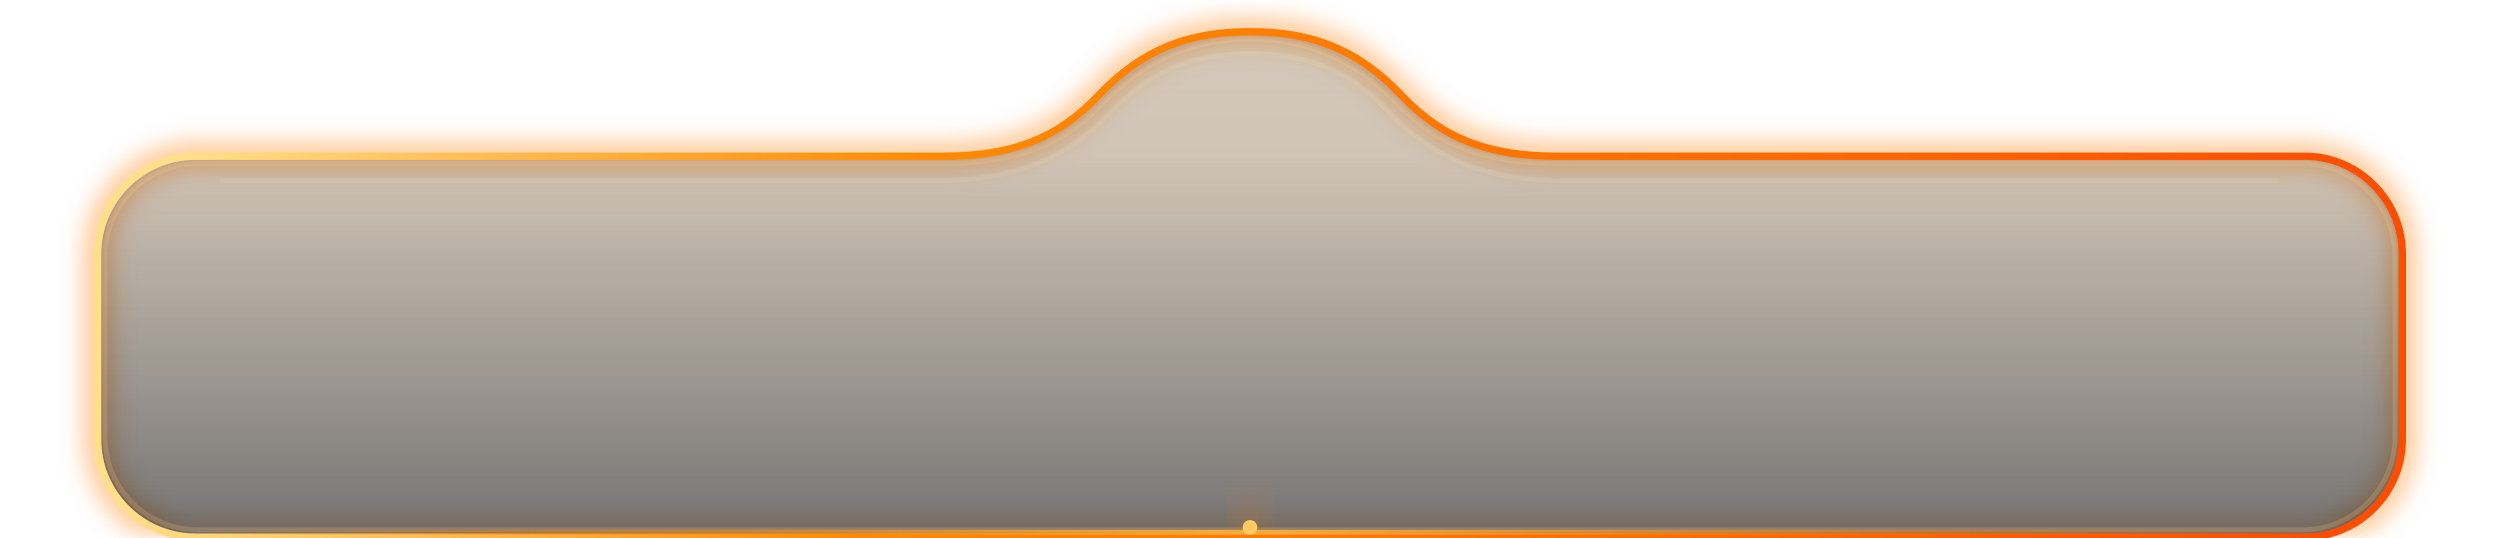
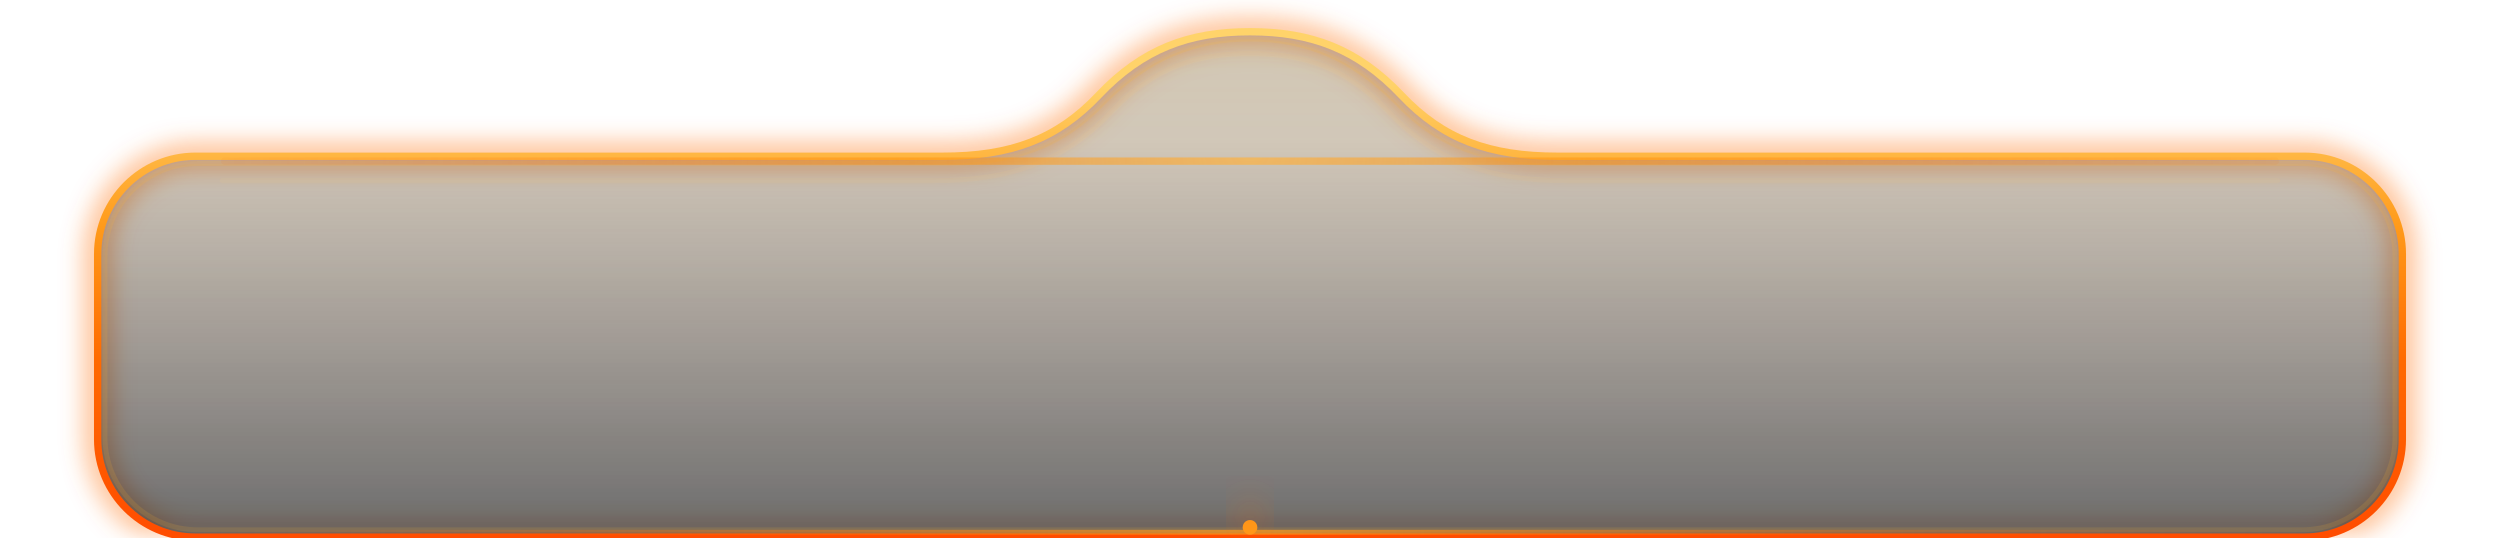
<svg xmlns="http://www.w3.org/2000/svg" width="1024" height="220" viewBox="0 0 1024 220" preserveAspectRatio="none" fill="none">
  <defs>
-     <linearGradient id="strokeGradient" x1="72" y1="62" x2="952" y2="218" gradientUnits="userSpaceOnUse">
-       <stop stop-color="#FFE08A" />
-       <stop offset="0.34" stop-color="#FF8A00" />
-       <stop offset="0.72" stop-color="#FF6A00" />
+     <linearGradient id="strokeGradient" x1="512" y1="34" x2="512" y2="218" gradientUnits="userSpaceOnUse">
+       <stop stop-color="#FFD36A" />
+       <stop offset="0.32" stop-color="#FF9A1A" />
+       <stop offset="0.62" stop-color="#FF6A00" />
      <stop offset="1" stop-color="#FF4D00" />
    </linearGradient>
-     <linearGradient id="innerHighlight" x1="512" y1="22" x2="512" y2="220" gradientUnits="userSpaceOnUse">
-       <stop stop-color="#FFD08A" stop-opacity="0.20" />
-       <stop offset="0.55" stop-color="#FF9A24" stop-opacity="0.06" />
+     <linearGradient id="innerHighlight" x1="512" y1="20" x2="512" y2="220" gradientUnits="userSpaceOnUse">
+       <stop stop-color="#FFB52E" stop-opacity="0.13" />
+       <stop offset="0.52" stop-color="#FF8A00" stop-opacity="0.045" />
      <stop offset="1" stop-color="#FF7A00" stop-opacity="0" />
    </linearGradient>
-     <linearGradient id="glass" x1="512" y1="64" x2="512" y2="220" gradientUnits="userSpaceOnUse">
-       <stop stop-color="#17100B" stop-opacity="0.24" />
-       <stop offset="1" stop-color="#000000" stop-opacity="0.55" />
+     <linearGradient id="glass" x1="512" y1="58" x2="512" y2="220" gradientUnits="userSpaceOnUse">
+       <stop stop-color="#17100B" stop-opacity="0.22" />
+       <stop offset="1" stop-color="#000000" stop-opacity="0.58" />
    </linearGradient>
+     <radialGradient id="focusGlow" cx="512" cy="62" r="520" gradientUnits="userSpaceOnUse">
+       <stop offset="0" stop-color="#FFB13B" stop-opacity="0.95" />
+       <stop offset="0.28" stop-color="#FF8A00" stop-opacity="0.62" />
+       <stop offset="0.58" stop-color="#FF6A00" stop-opacity="0.28" />
+       <stop offset="0.82" stop-color="#FF5A00" stop-opacity="0.08" />
+       <stop offset="1" stop-color="#FF4D00" stop-opacity="0" />
+     </radialGradient>
    <linearGradient id="bottomGlow" x1="80" y1="218" x2="944" y2="218" gradientUnits="userSpaceOnUse">
-       <stop stop-color="#FF7A00" stop-opacity="0" />
-       <stop offset="0.16" stop-color="#FF7A00" stop-opacity="0.35" />
-       <stop offset="0.5" stop-color="#FFB43D" stop-opacity="0.9" />
-       <stop offset="0.84" stop-color="#FF7A00" stop-opacity="0.35" />
-       <stop offset="1" stop-color="#FF7A00" stop-opacity="0" />
+       <stop stop-color="#FF5A00" stop-opacity="0" />
+       <stop offset="0.18" stop-color="#FF6A00" stop-opacity="0.24" />
+       <stop offset="0.5" stop-color="#FF9A1A" stop-opacity="0.72" />
+       <stop offset="0.82" stop-color="#FF6A00" stop-opacity="0.24" />
+       <stop offset="1" stop-color="#FF5A00" stop-opacity="0" />
    </linearGradient>
    <filter id="outerGlow" x="-20%" y="-90%" width="140%" height="280%">
      <feGaussianBlur stdDeviation="5.5" />
    </filter>
    <filter id="lineGlow" x="-20%" y="-100%" width="140%" height="300%">
      <feGaussianBlur stdDeviation="3.5" />
    </filter>
    <filter id="soft" x="-20%" y="-100%" width="140%" height="300%">
      <feGaussianBlur stdDeviation="9" />
    </filter>
  </defs>
-   <path d="M80 64H386 C414 64 433 57 450 39 C468 20 487 13 512 13 C537 13 556 20 574 39 C591 57 610 64 638 64 H944 C966 64 984 82 984 104 V180 C984 202 966 220 944 220 H80 C58 220 40 202 40 180 V104 C40 82 58 64 80 64Z" stroke="#FF7A00" stroke-opacity="0.60" stroke-width="8" stroke-linejoin="round" filter="url(#outerGlow)" />
+   <path d="M80 64H386 C414 64 433 57 450 39 C468 20 487 13 512 13 C537 13 556 20 574 39 C591 57 610 64 638 64 H944 C966 64 984 82 984 104 V180 C984 202 966 220 944 220 H80 C58 220 40 202 40 180 V104 C40 82 58 64 80 64Z" stroke="#FF6900" stroke-opacity="0.58" stroke-width="8" stroke-linejoin="round" filter="url(#outerGlow)" />
  <path d="M80 64H386 C414 64 433 57 450 39 C468 20 487 13 512 13 C537 13 556 20 574 39 C591 57 610 64 638 64 H944 C966 64 984 82 984 104 V180 C984 202 966 220 944 220 H80 C58 220 40 202 40 180 V104 C40 82 58 64 80 64Z" fill="url(#glass)" stroke="url(#strokeGradient)" stroke-width="3" stroke-linejoin="round" />
-   <path d="M81 67H387 C415 67 435 60 452 42 C470 24 489 16 512 16 C535 16 554 24 572 42 C589 60 609 67 637 67 H943 C964 67 981 84 981 105 V179 C981 200 964 217 943 217 H81 C60 217 43 200 43 179 V105 C43 84 60 67 81 67Z" fill="url(#innerHighlight)" stroke="#FFD08A" stroke-opacity="0.20" stroke-width="2" stroke-linejoin="round" />
-   <path d="M91 74H383 C414 74 436 66 455 46 C473 27 491 22 512 22 C533 22 551 27 569 46 C588 66 610 74 641 74H933" stroke="#FFF0C0" stroke-opacity="0.10" stroke-width="2" stroke-linecap="round" />
-   <path d="M78 216H946" stroke="#FF7A00" stroke-opacity="0.60" stroke-width="8" stroke-linecap="round" filter="url(#lineGlow)" />
+   <path d="M81 67H387 C415 67 435 60 452 42 C470 24 489 16 512 16 C535 16 554 24 572 42 C589 60 609 67 637 67 H943 C964 67 981 84 981 105 V179 C981 200 964 217 943 217 H81 C60 217 43 200 43 179 V105 C43 84 60 67 81 67Z" fill="url(#innerHighlight)" stroke="#FFB52E" stroke-opacity="0.14" stroke-width="2" stroke-linejoin="round" />
+   <path d="M91 74H383 C414 74 436 66 455 46 C473 27 491 22 512 22 C533 22 551 27 569 46 C588 66 610 74 641 74H933" stroke="#FFD27A" stroke-opacity="0.08" stroke-width="2" stroke-linecap="round" />
+   <path d="M92 66H932" stroke="url(#focusGlow)" stroke-width="3" stroke-linecap="round" opacity="0.7" />
+   <path d="M78 216H946" stroke="#FF6900" stroke-opacity="0.55" stroke-width="8" stroke-linecap="round" filter="url(#lineGlow)" />
  <path d="M80 218H944" stroke="url(#bottomGlow)" stroke-width="2" stroke-linecap="round" />
-   <circle cx="512" cy="216" r="3" fill="#FFD36A" />
-   <circle cx="512" cy="216" r="7" fill="#FF7A00" fill-opacity="0.55" filter="url(#soft)" />
+   <circle cx="512" cy="216" r="3" fill="#FF9A1A" />
+   <circle cx="512" cy="216" r="7" fill="#FF6900" fill-opacity="0.5" filter="url(#soft)" />
</svg>
